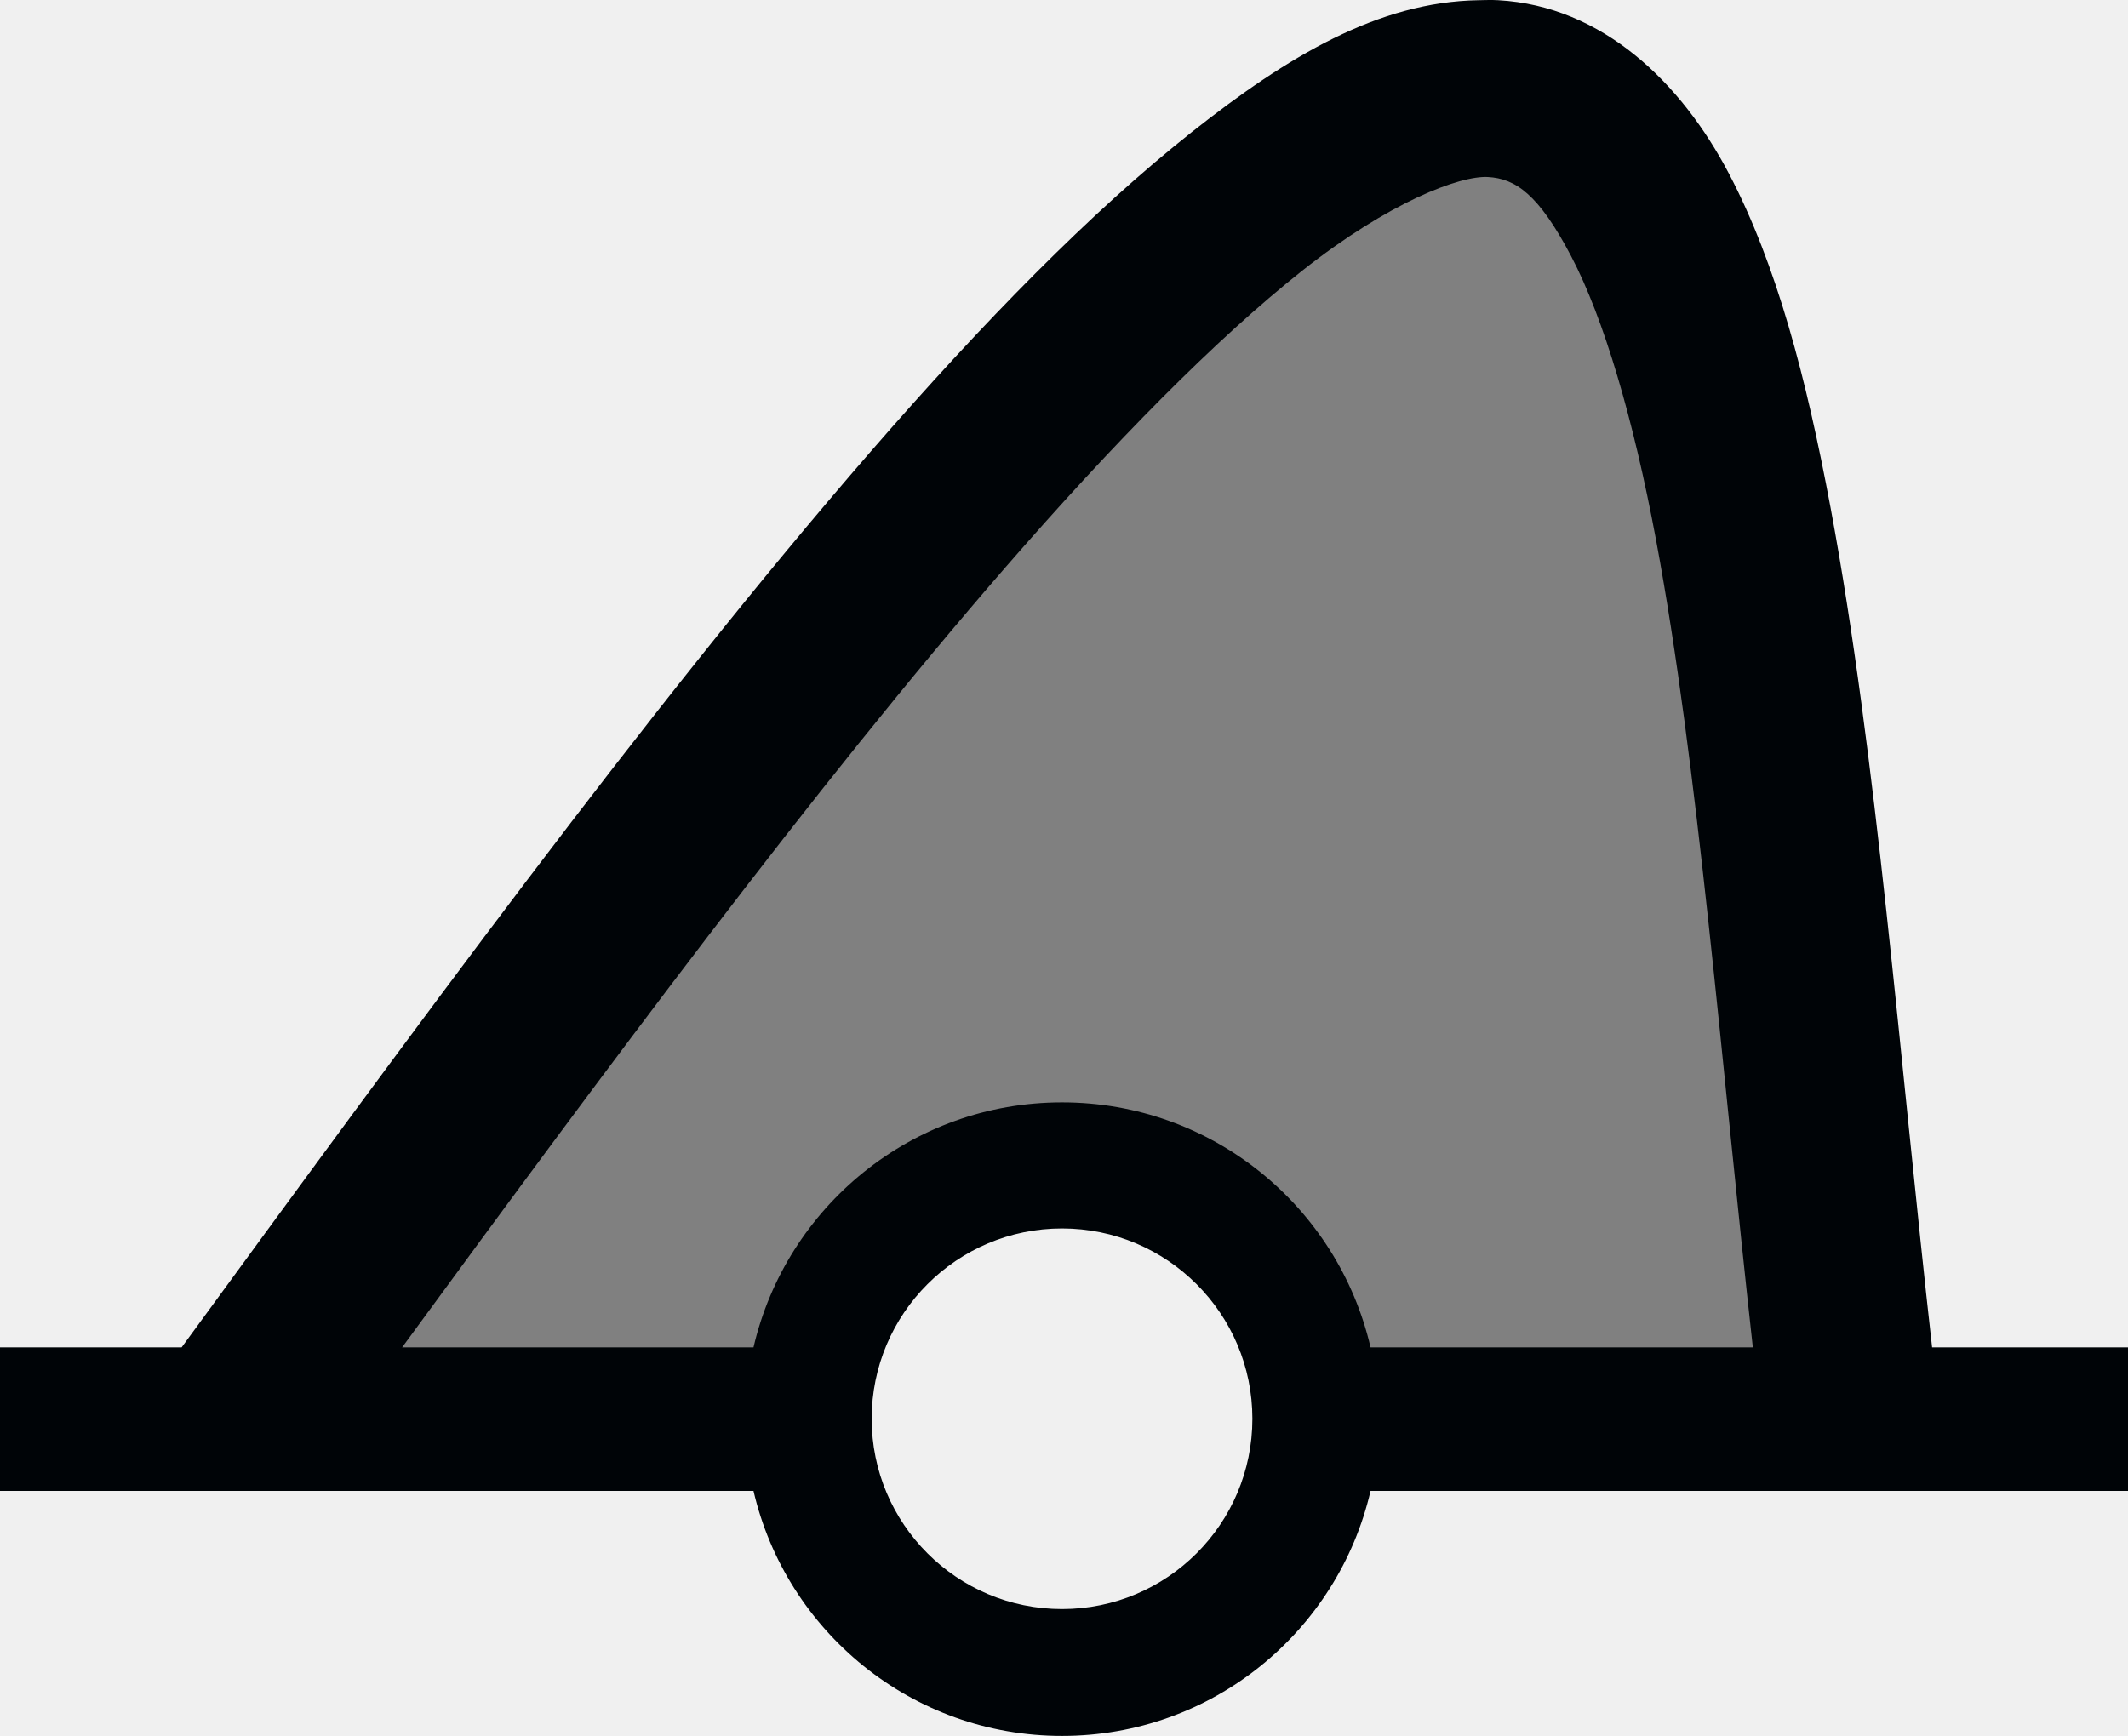
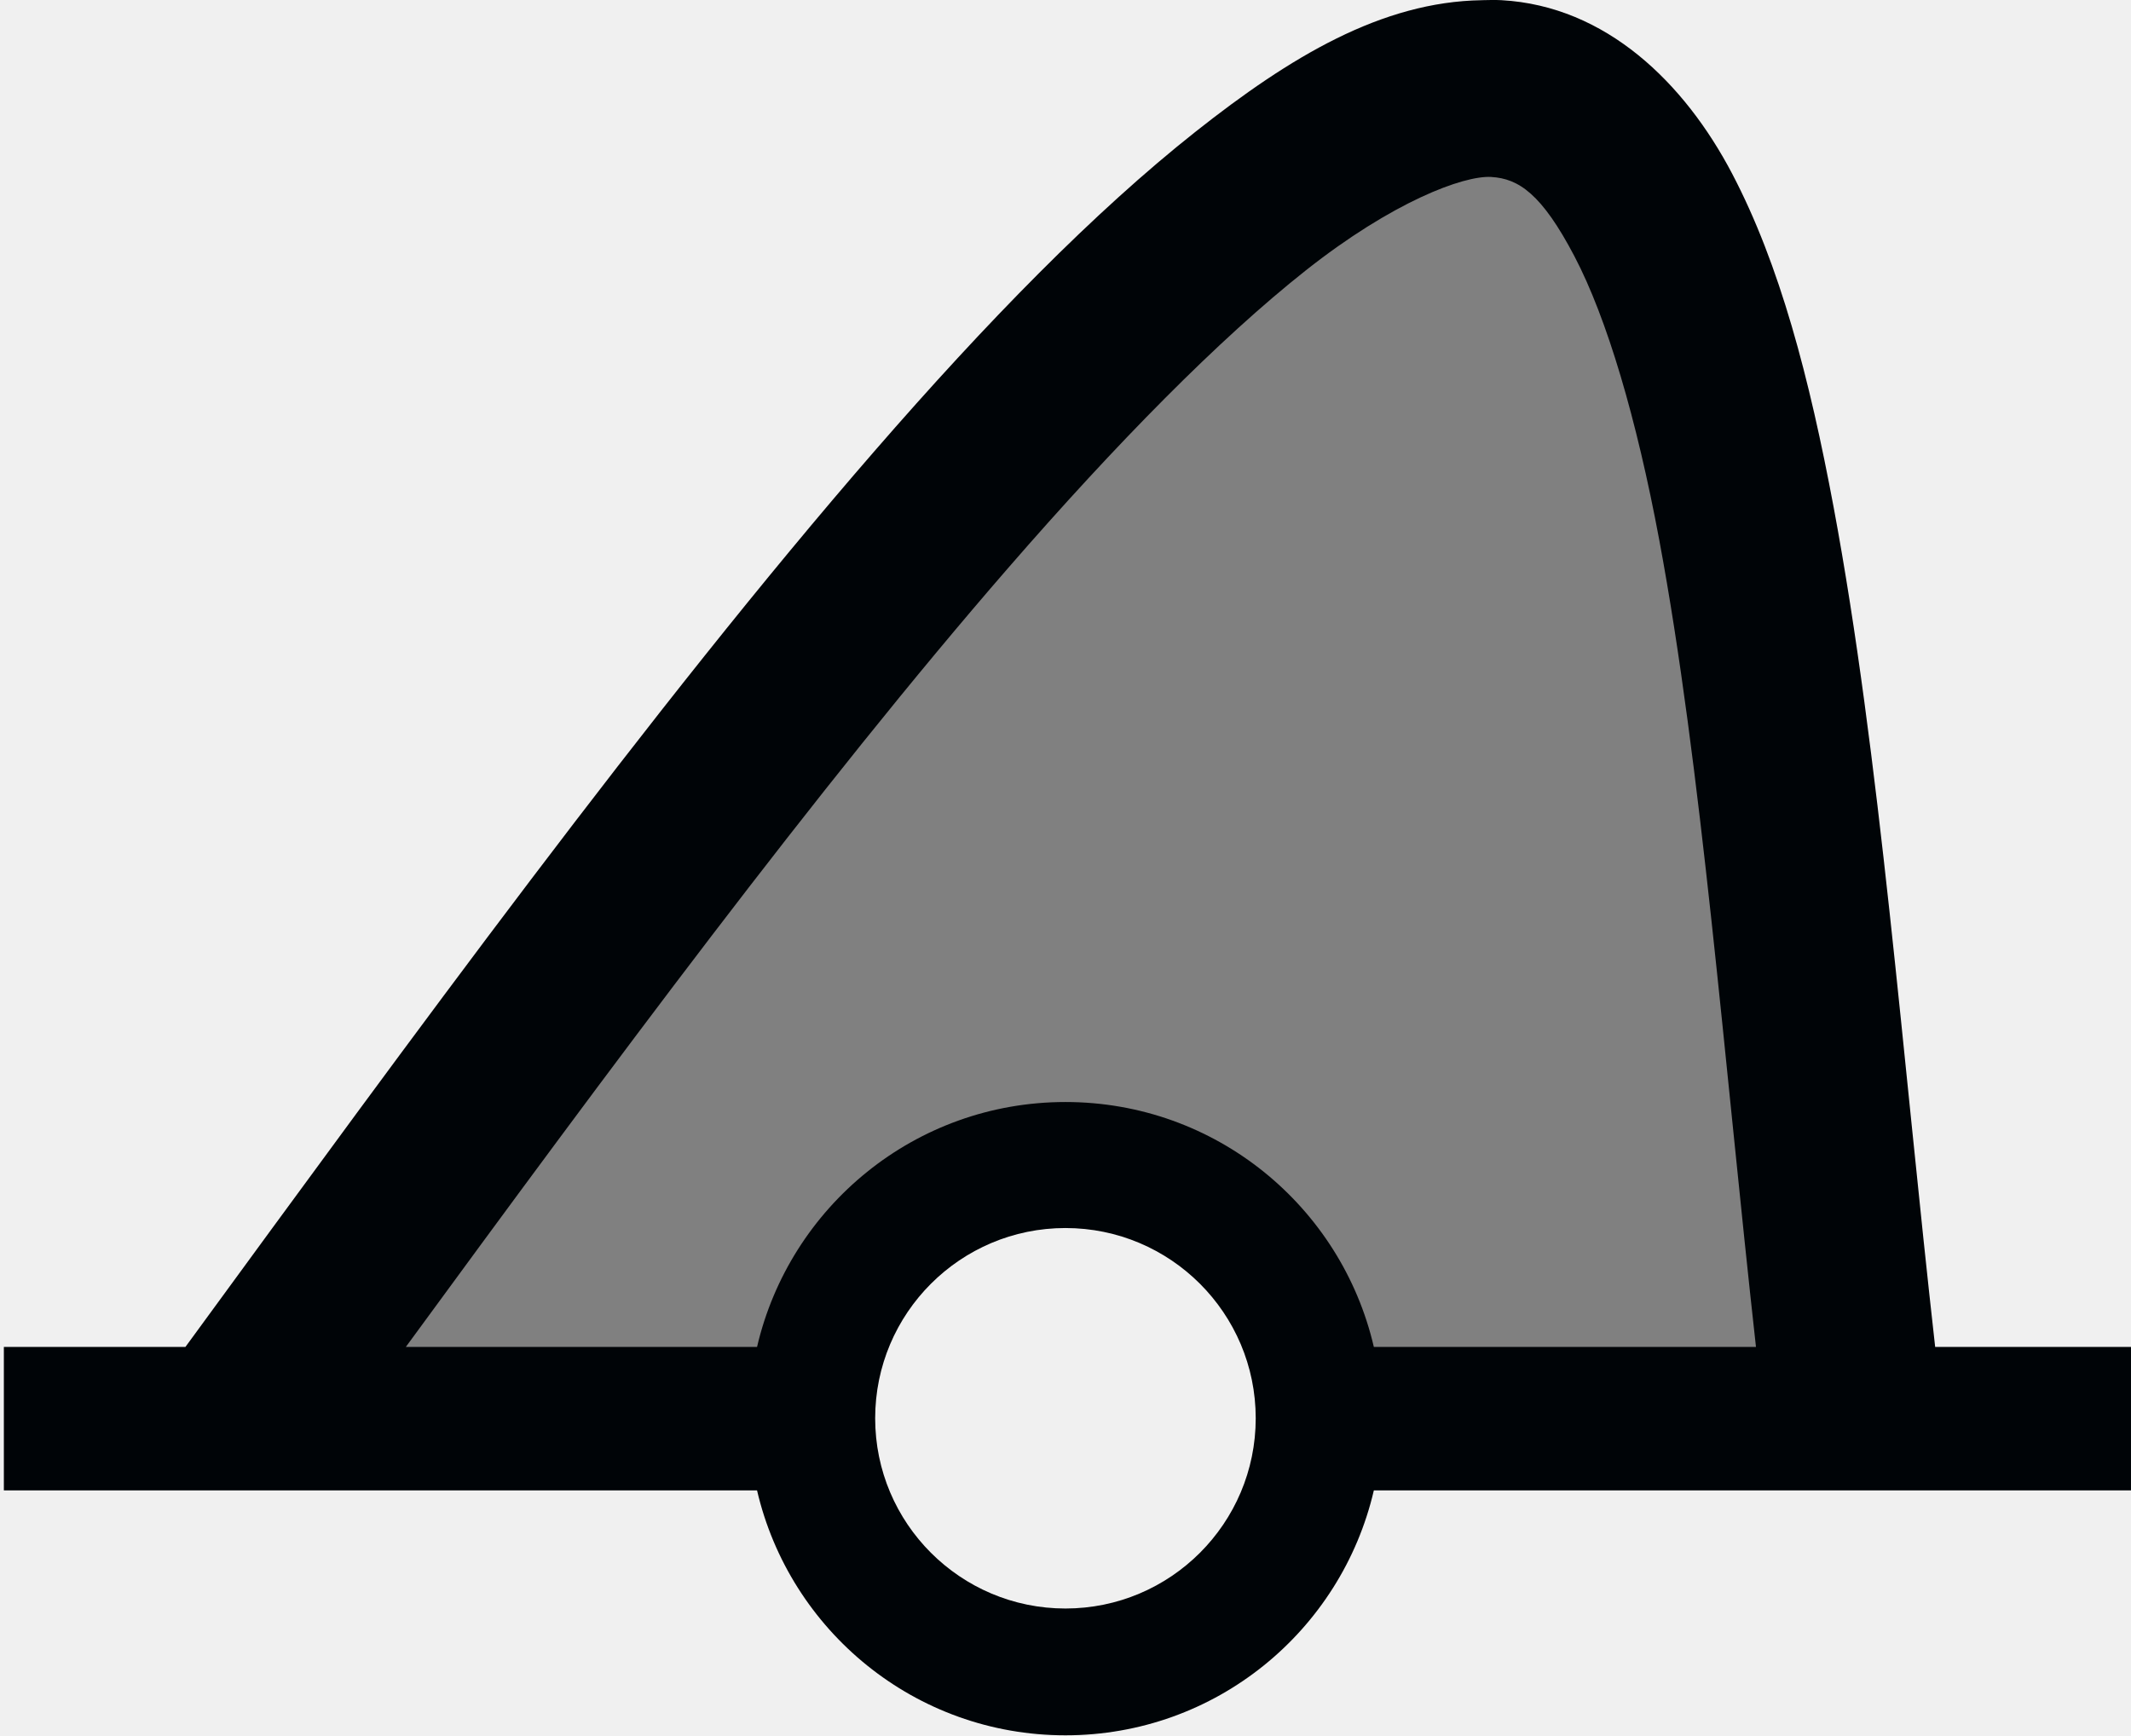
- <svg xmlns="http://www.w3.org/2000/svg" version="1.0" width="83.844" height="68.414" id="svg2">
+ <svg xmlns="http://www.w3.org/2000/svg" version="1.0" width="22.224mm" height="18.101mm" id="svg2">
  <defs id="defs4">
-     </defs>
-   <path style="fill:#808080;fill-opacity:1;fill-rule:evenodd;stroke:none;stroke-width:0.683;stroke-opacity:1" d="M 12.714,53.887 C 14.375,51.197 30.811,30.471 36.616,23.747 C 47.963,10.6 58.222,2.563 61.49,4.261 C 64.139,5.637 66.919,13.804 68.705,25.456 C 69.739,32.201 71.885,51.106 71.885,53.469 C 71.885,54.628 71.233,54.728 63.642,54.728 C 55.445,54.728 52.639,55.638 52.21,53.977 C 51.568,51.493 50.44,46.608 47.285,45.216 C 39.757,41.896 33.325,46.474 30.39,54.163 C 30,55.183 25.892,54.728 19.535,54.728 C 13.847,54.728 12.311,54.538 12.714,53.887 L 12.714,53.887 z " id="path2382" />
-   <path d="M 58.25,0.008 C 54.304,0.073 50.718,2.228 46.969,5.195 C 42.97,8.36 38.74,12.691 34.312,17.789 C 25.538,27.892 16.033,40.956 7.156,53.101 L 0,53.101 L 0,58.758 L 29.688,58.758 C 30.975,64.291 35.921,68.414 41.844,68.414 C 47.769,68.414 52.715,64.293 54,58.758 L 83.844,58.758 L 83.844,58.695 L 83.844,53.101 L 76.125,53.101 C 74.849,41.774 73.94,29.729 72.125,20.008 C 71.17,14.894 70.002,10.433 68.125,6.851 C 66.248,3.27 63.157,0.238 59.031,0.008 C 58.765,-0.007 58.513,0.003 58.25,0.008 z M 58.625,6.976 C 59.71,7.037 60.62,7.648 61.906,10.101 C 63.192,12.555 64.358,16.511 65.25,21.289 C 66.907,30.166 67.81,41.821 69.062,53.101 L 54,53.101 C 52.715,47.566 47.769,43.445 41.844,43.445 C 35.921,43.445 30.975,47.568 29.688,53.101 L 15.844,53.101 C 23.822,42.2 32.084,31.03 39.594,22.383 C 43.862,17.467 47.896,13.368 51.312,10.664 C 54.729,7.96 57.524,6.915 58.625,6.976 z M 41.844,48.414 C 45.984,48.414 49.344,51.774 49.344,55.914 C 49.344,60.054 45.984,63.414 41.844,63.414 C 37.704,63.414 34.344,60.054 34.344,55.914 C 34.344,51.774 37.704,48.414 41.844,48.414 z " id="path90440" style="fill:#000407;fill-opacity:1;fill-rule:evenodd;stroke:none" />
+     <filter id="selectable_hidder_filter" width="1" height="1" x="0" y="0" style="color-interpolation-filters:sRGB;">
+       <feComposite id="boolops_hidder_primitive" result="composite1" operator="arithmetic" in2="SourceGraphic" in="BackgroundImage" />
+     </filter>
+   </defs>
+   <path style="display:inline;fill:#ffffff;fill-opacity:0;fill-rule:evenodd;stroke:none;stroke-width:0.683;stroke-opacity:1" d="m 12.714,53.887 c 1.661,-2.689 18.098,-23.415 23.902,-30.14 11.347,-13.147 21.607,-21.184 24.875,-19.485 2.648,1.376 5.428,9.543 7.214,21.195 1.034,6.744 3.18,25.65 3.18,28.012 0,1.159 -0.652,1.259 -8.242,1.259 -8.198,0 -11.003,0.911 -11.433,-0.75 -0.642,-2.484 -1.769,-7.369 -4.925,-8.761 -7.528,-3.32 -13.96,1.258 -16.895,8.947 -0.389,1.02 -4.497,0.565 -10.855,0.565 -5.687,0 -7.223,-0.189 -6.821,-0.841 z" id="path_fill_v12" />
+   <path d="M 46.062,44.742 60.867,4.064 C 57.054,3.491 47.319,11.345 36.615,23.746 c -5.804,6.725 -22.241,27.452 -23.902,30.141 -0.403,0.652 1.135,0.842 6.822,0.842 6.358,0 10.466,0.455 10.855,-0.564 2.775,-7.269 8.675,-11.759 15.672,-9.422 z" style="display:inline;fill:#ffffff;fill-rule:evenodd;stroke-width:0.683;fill-opacity:0" id="path_fill_v6" />
+   <path style="fill:#808080" d="m 12.714,53.887 c 1.661,-2.689 18.098,-23.415 23.902,-30.14 11.347,-13.147 21.607,-21.184 24.875,-19.485 2.648,1.376 5.428,9.543 7.214,21.195 1.034,6.744 3.18,25.65 3.18,28.012 0,1.159 -0.652,1.259 -8.242,1.259 -8.198,0 -11.003,0.911 -11.433,-0.75 -0.642,-2.484 -1.769,-7.369 -4.925,-8.761 -7.528,-3.32 -13.96,1.258 -16.895,8.947 -0.389,1.02 -4.497,0.565 -10.855,0.565 -5.687,0 -7.223,-0.189 -6.821,-0.841 z" id="path_fill_h12" />
+   <path id="path_fill_h9" style="display:inline;fill:#ffffff;fill-opacity:0;stroke-width:1.853;stroke-miterlimit:4.1" d="M 58.131,-16.862 C 54.303,-15.385 48.117,-4.922 42.529,9.791 41.191,13.313 38.917,19.858 36.693,26.462 l 20.126,-5.94e-4 c 0.002,-3.38e-4 0.004,1.69e-4 0.006,-1.69e-4 0.958,-0.164 1.983,-0.216 3.074,-0.144 0.295,0.02 0.585,0.069 0.869,0.143 l 25.05,7.9e-4 c 0.166,-0.251 0.131,-0.497 0.019,-0.803 C 85.029,23.438 76.547,6.407 73.268,0.423 67.605,-9.916 62.199,-16.639 59.24,-17.026 c -0.342,-0.045 -0.712,0.012 -1.108,0.164 z" transform="rotate(20)" />
+   <path id="path_fill_h8" style="display:inline;fill:#ffffff;fill-opacity:0;stroke-width:1.853;stroke-miterlimit:4.1" d="M 58.131,-16.862 C 54.303,-15.385 48.117,-4.922 42.529,9.791 41.191,13.313 38.917,19.858 36.693,26.462 l 20.126,-5.94e-4 c 0.002,-3.38e-4 0.004,1.69e-4 0.006,-1.69e-4 0.958,-0.164 1.983,-0.216 3.074,-0.144 0.295,0.02 0.585,0.069 0.869,0.143 l 25.05,7.9e-4 c 0.166,-0.251 0.131,-0.497 0.019,-0.803 C 85.029,23.438 76.547,6.407 73.268,0.423 67.605,-9.916 62.199,-16.639 59.24,-17.026 c -0.342,-0.045 -0.712,0.012 -1.108,0.164 z" transform="rotate(20)" />
+   <path id="path_fill_h6" style="display:inline;fill:#ffffff;fill-opacity:0;stroke-width:1.555;stroke-miterlimit:4.1" d="M 58.131,-16.862 C 54.303,-15.385 48.117,-4.922 42.529,9.791 42.178,10.713 41.764,11.844 41.303,13.128 l 38.514,-6.76e-4 C 77.367,8.232 74.771,3.167 73.268,0.423 67.605,-9.916 62.199,-16.639 59.24,-17.026 c -0.342,-0.045 -0.712,0.012 -1.108,0.164 z" transform="rotate(20)" />
+   <path id="path_fill_h3" style="display:inline;fill:#ffffff;fill-opacity:0;stroke-width:1.183;stroke-miterlimit:4.1" d="m 58.087,-16.846 c -2.887,1.16 -7.095,7.375 -11.376,16.638 l 26.21,6.1547e-4 C 67.384,-10.188 62.138,-16.647 59.24,-17.026 c -0.355,-0.046 -0.74,0.015 -1.152,0.18 z" transform="rotate(20)" />
+   <path id="path_fill_h4" style="display:inline;fill:#ffffff;fill-opacity:0;stroke-width:1.381;stroke-miterlimit:4.1" d="m 58.213,-16.894 c -3.529,1.252 -9.112,10.309 -14.379,23.356 l 32.607,6.41e-5 C 75.196,4.037 74.075,1.896 73.268,0.423 67.605,-9.916 62.199,-16.639 59.24,-17.026 c -0.318,-0.042 -0.661,0.003 -1.026,0.132 z" transform="rotate(20)" />
+   <path d="m 58.402,0.008 c -3.946,0.065 -7.532,2.221 -11.281,5.187 -3.999,3.165 -8.228,7.495 -12.656,12.594 -8.774,10.103 -18.279,23.167 -27.156,35.312 H 0.152 v 5.656 H 29.84 c 1.287,5.533 6.233,9.656 12.156,9.656 5.925,0 10.871,-4.121 12.156,-9.656 h 29.844 v -0.062 -5.594 h -7.719 c -1.276,-11.327 -2.185,-23.373 -4,-33.094 -0.955,-5.113 -2.123,-9.575 -4,-13.156 -1.877,-3.581 -4.968,-6.613 -9.094,-6.844 -0.267,-0.015 -0.518,-0.004 -0.781,0 z m 0.375,6.969 c 1.085,0.061 1.995,0.671 3.281,3.125 1.286,2.454 2.452,6.409 3.344,11.188 1.657,8.877 2.56,20.532 3.812,31.812 h -15.062 c -1.285,-5.536 -6.231,-9.656 -12.156,-9.656 -5.923,10e-6 -10.869,4.123 -12.156,9.656 h -13.844 c 7.978,-10.901 16.24,-22.072 23.75,-30.719 4.269,-4.915 8.302,-9.015 11.719,-11.719 3.417,-2.704 6.211,-3.748 7.312,-3.688 z M 41.996,48.414 c 4.14,0 7.5,3.36 7.5,7.5 0,4.14 -3.36,7.5 -7.5,7.5 -4.14,0 -7.5,-3.36 -7.5,-7.5 0,-4.14 3.36,-7.5 7.5,-7.5 z" id="path_stroke" style="display:inline;fill:#000407;fill-opacity:1;fill-rule:evenodd;stroke:none" />
</svg>
